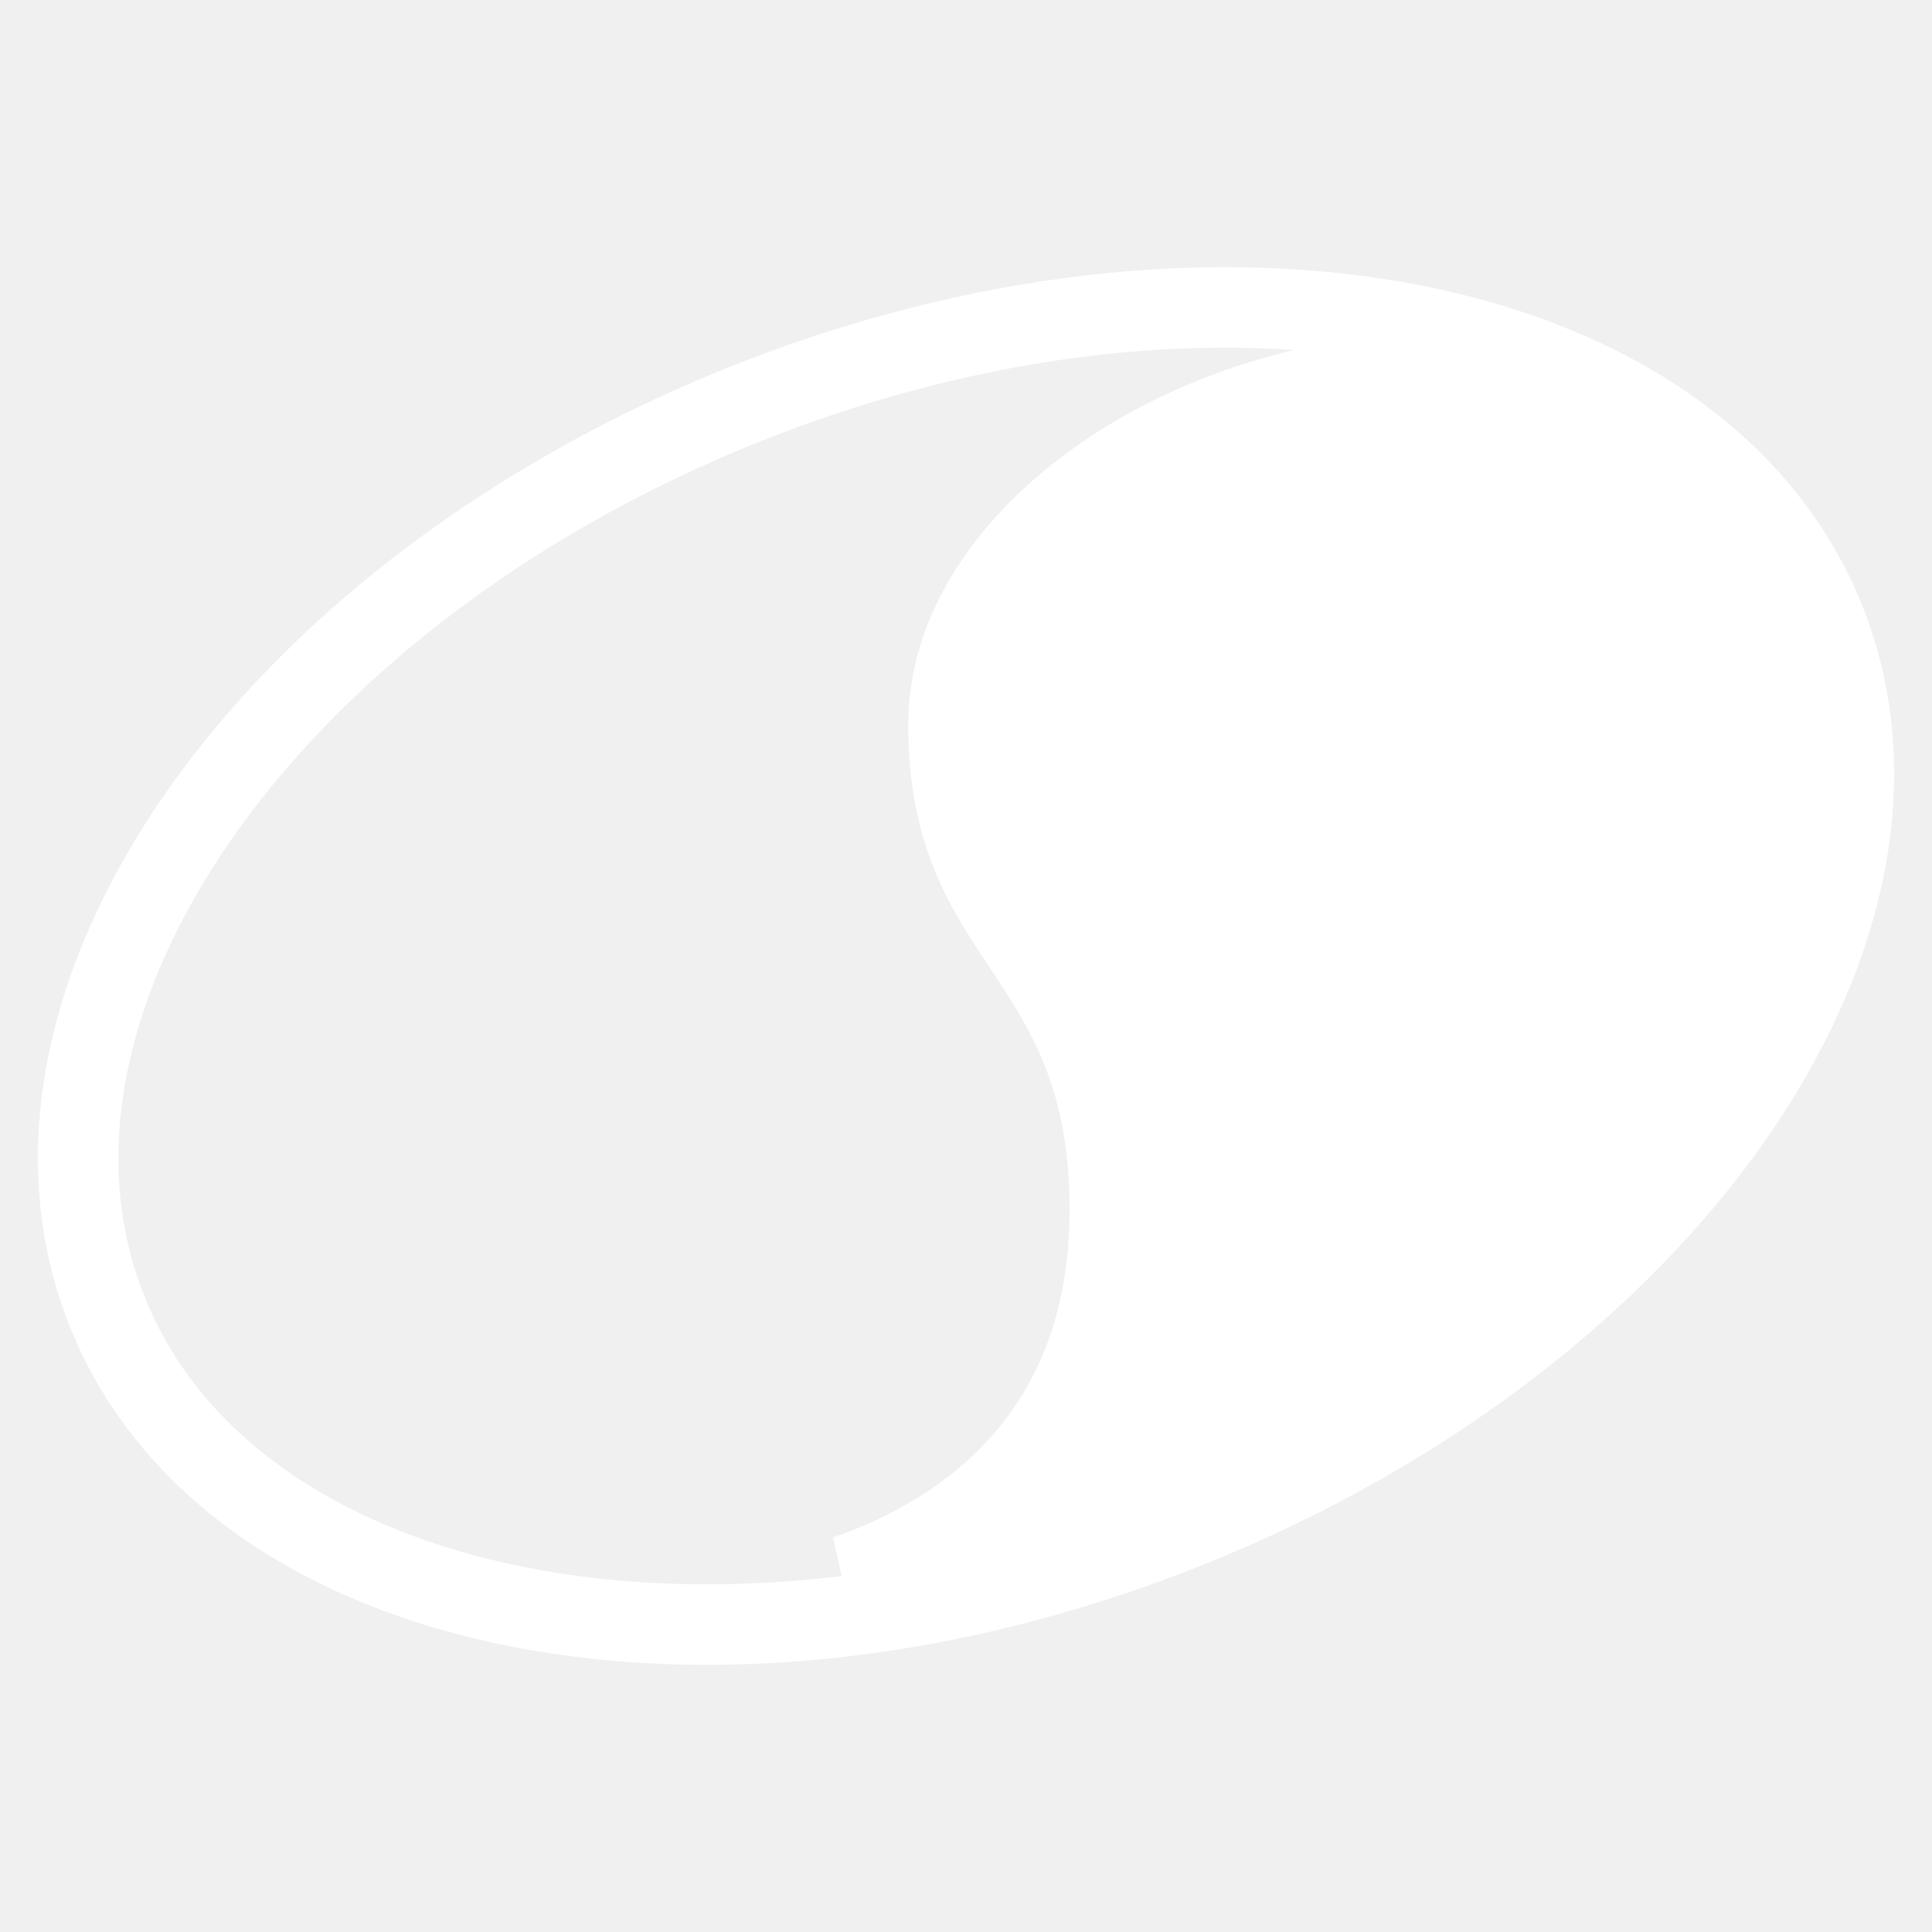
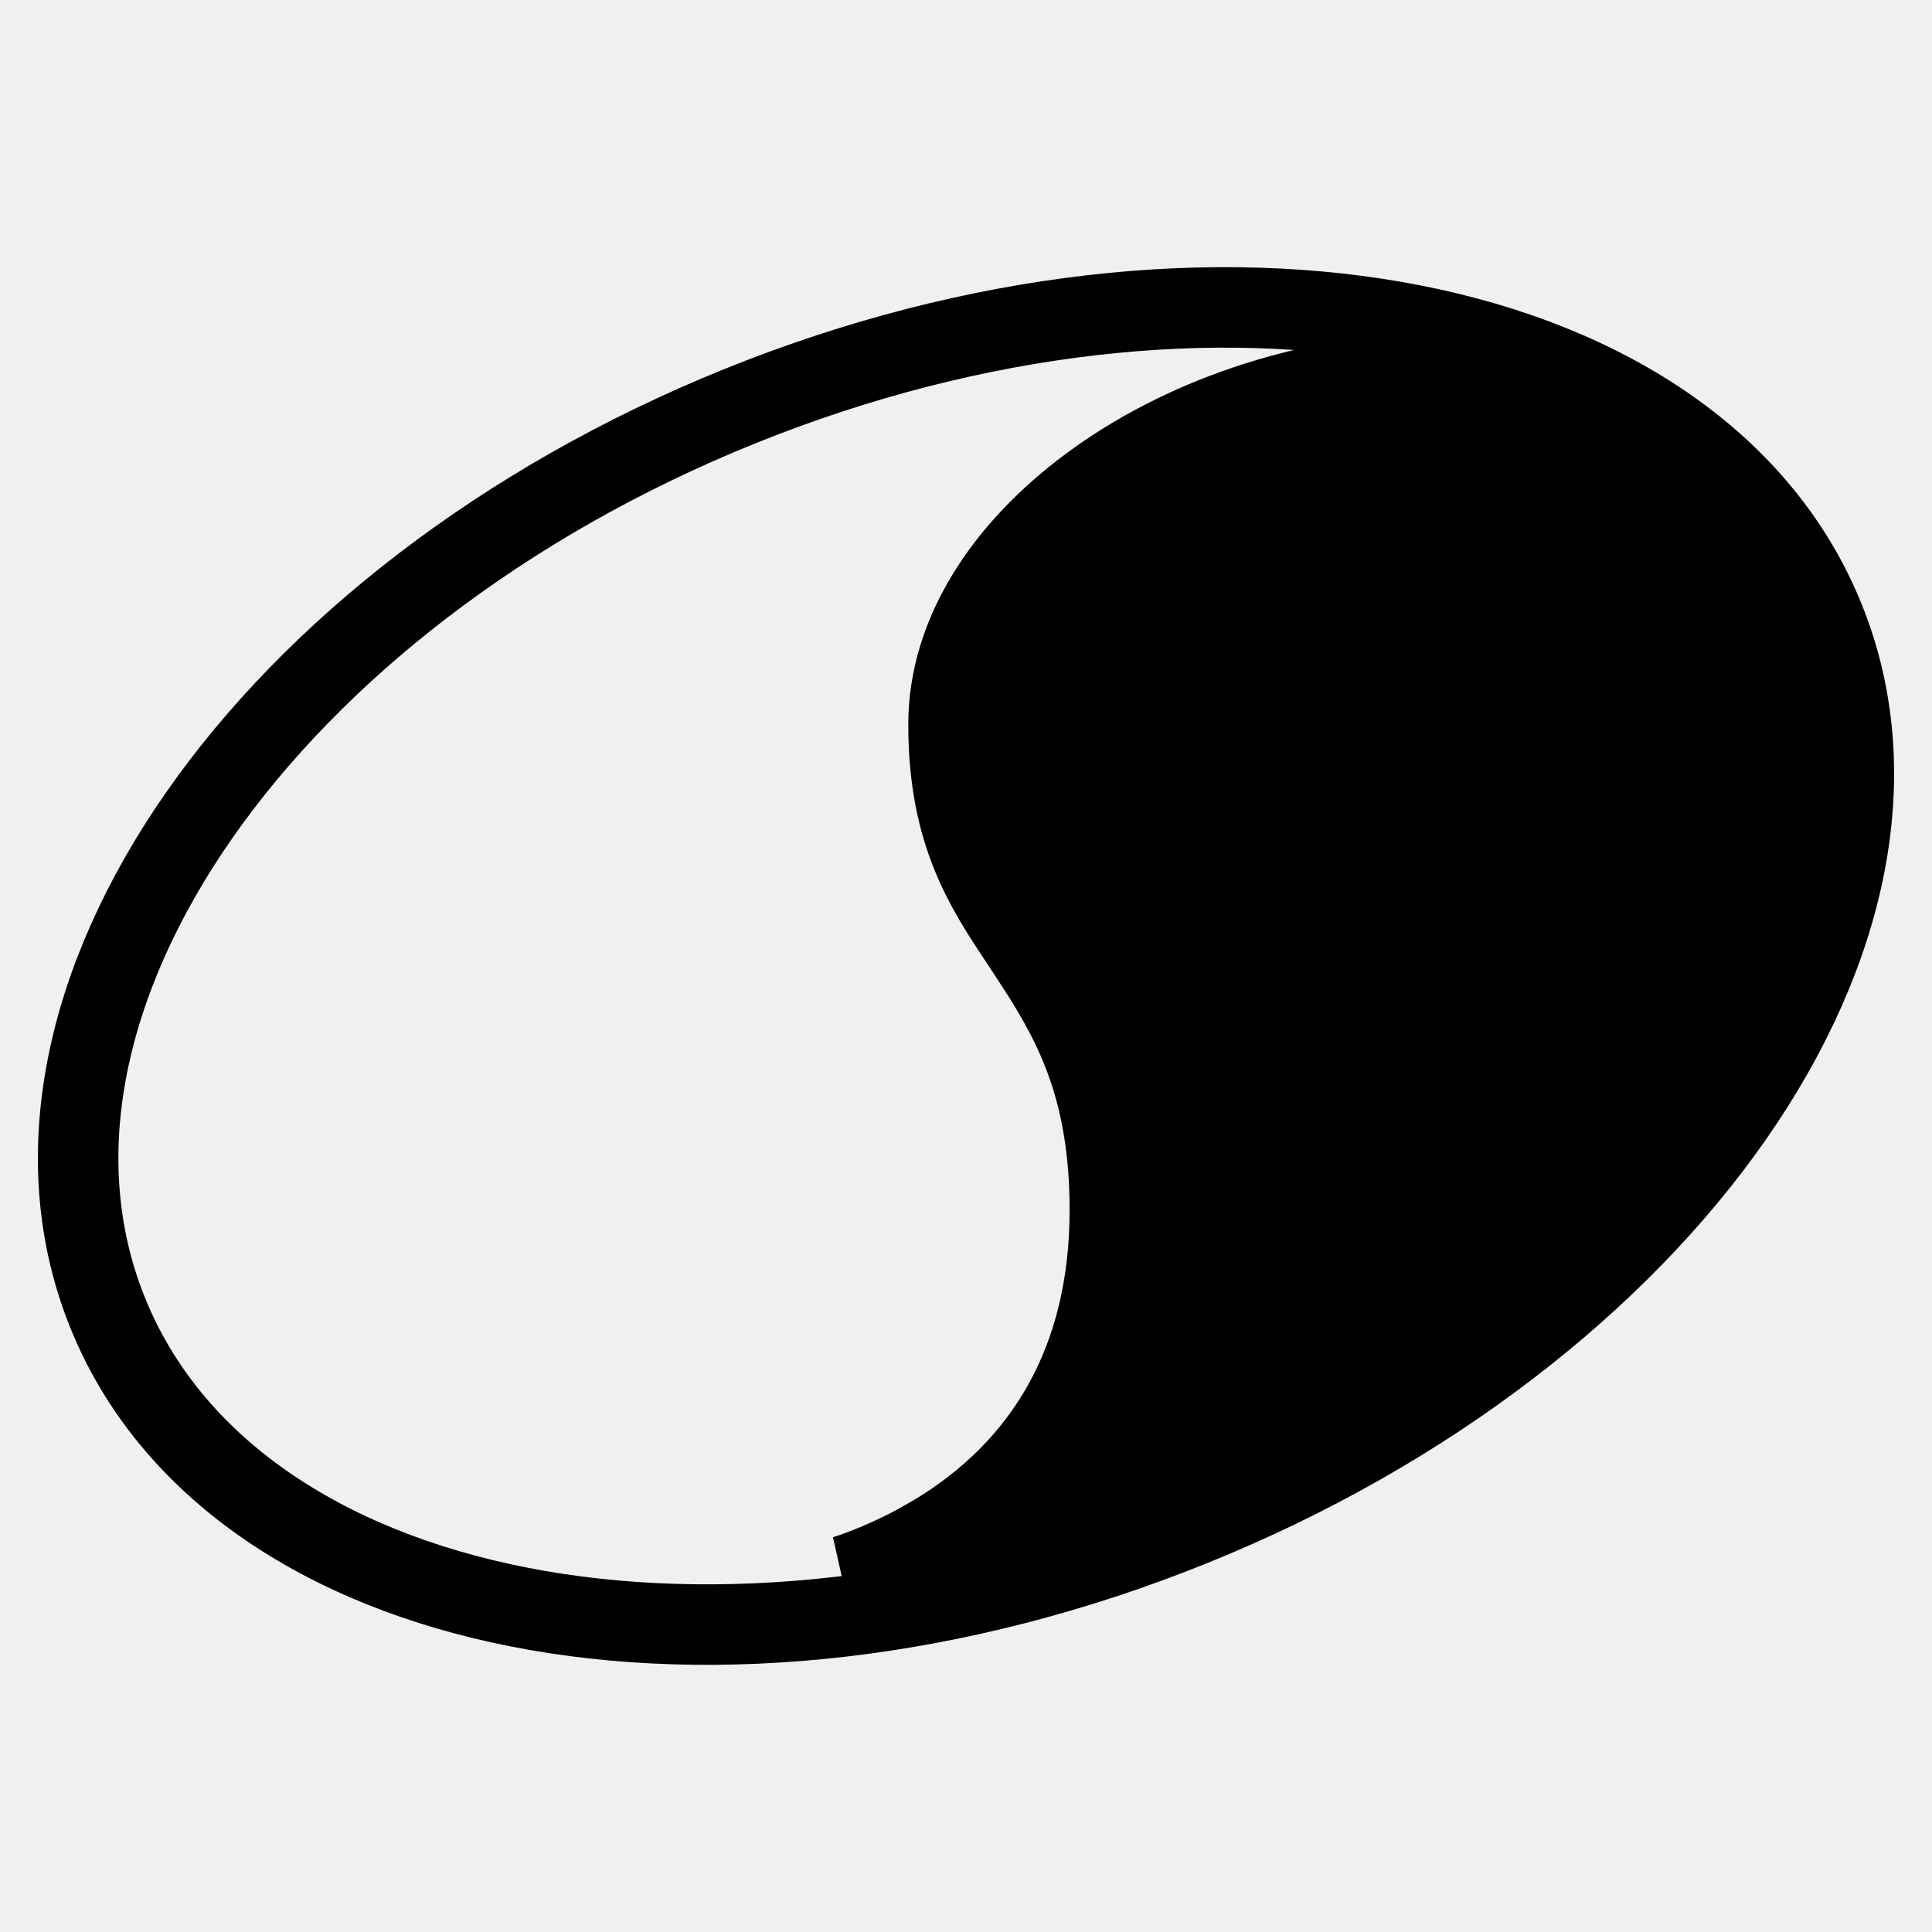
<svg xmlns="http://www.w3.org/2000/svg" width="24px" height="24px" viewBox="0 0 24 24" version="1.1">
  <g id="Status" stroke="none" stroke-width="1" fill="none" fill-rule="evenodd">
-     <path d="M17.817,4.622 C19.921,5.115 21.526,6.213 22.199,7.879 C22.918,9.659 22.425,11.708 21.116,13.585 C19.743,15.554 17.466,17.341 14.622,18.49 C13.324,19.015 12.018,19.362 10.758,19.539 L10.503,19.571 L10.613,19.535 C10.886,19.436 11.144,19.321 11.385,19.191 L11.622,19.056 C12.97,18.239 13.787,16.915 13.787,15.031 C13.787,13.57 13.365,12.753 12.889,12.014 L12.697,11.721 C12.244,11.039 11.783,10.36 11.783,9 C11.783,7.864 12.486,6.818 13.543,6.035 C14.662,5.206 16.188,4.667 17.817,4.622 Z" id="Combined-Shape" stroke="white" fill="white" />
-     <ellipse id="Oval-Copy" stroke="white" transform="translate(12, 12) rotate(68) translate(-12, -12) " cx="12" cy="12" rx="7.5" ry="11.5" />
+     <path d="M17.817,4.622 C19.921,5.115 21.526,6.213 22.199,7.879 C22.918,9.659 22.425,11.708 21.116,13.585 C19.743,15.554 17.466,17.341 14.622,18.49 C13.324,19.015 12.018,19.362 10.758,19.539 L10.503,19.571 L10.613,19.535 C10.886,19.436 11.144,19.321 11.385,19.191 L11.622,19.056 C12.97,18.239 13.787,16.915 13.787,15.031 C13.787,13.57 13.365,12.753 12.889,12.014 L12.697,11.721 C12.244,11.039 11.783,10.36 11.783,9 C11.783,7.864 12.486,6.818 13.543,6.035 C14.662,5.206 16.188,4.667 17.817,4.622 Z" id="Combined-Shape" stroke="black" fill="black" />
+     <ellipse id="Oval-Copy" stroke="black" transform="translate(12, 12) rotate(68) translate(-12, -12) " cx="12" cy="12" rx="7.5" ry="11.5" />
  </g>
</svg>
